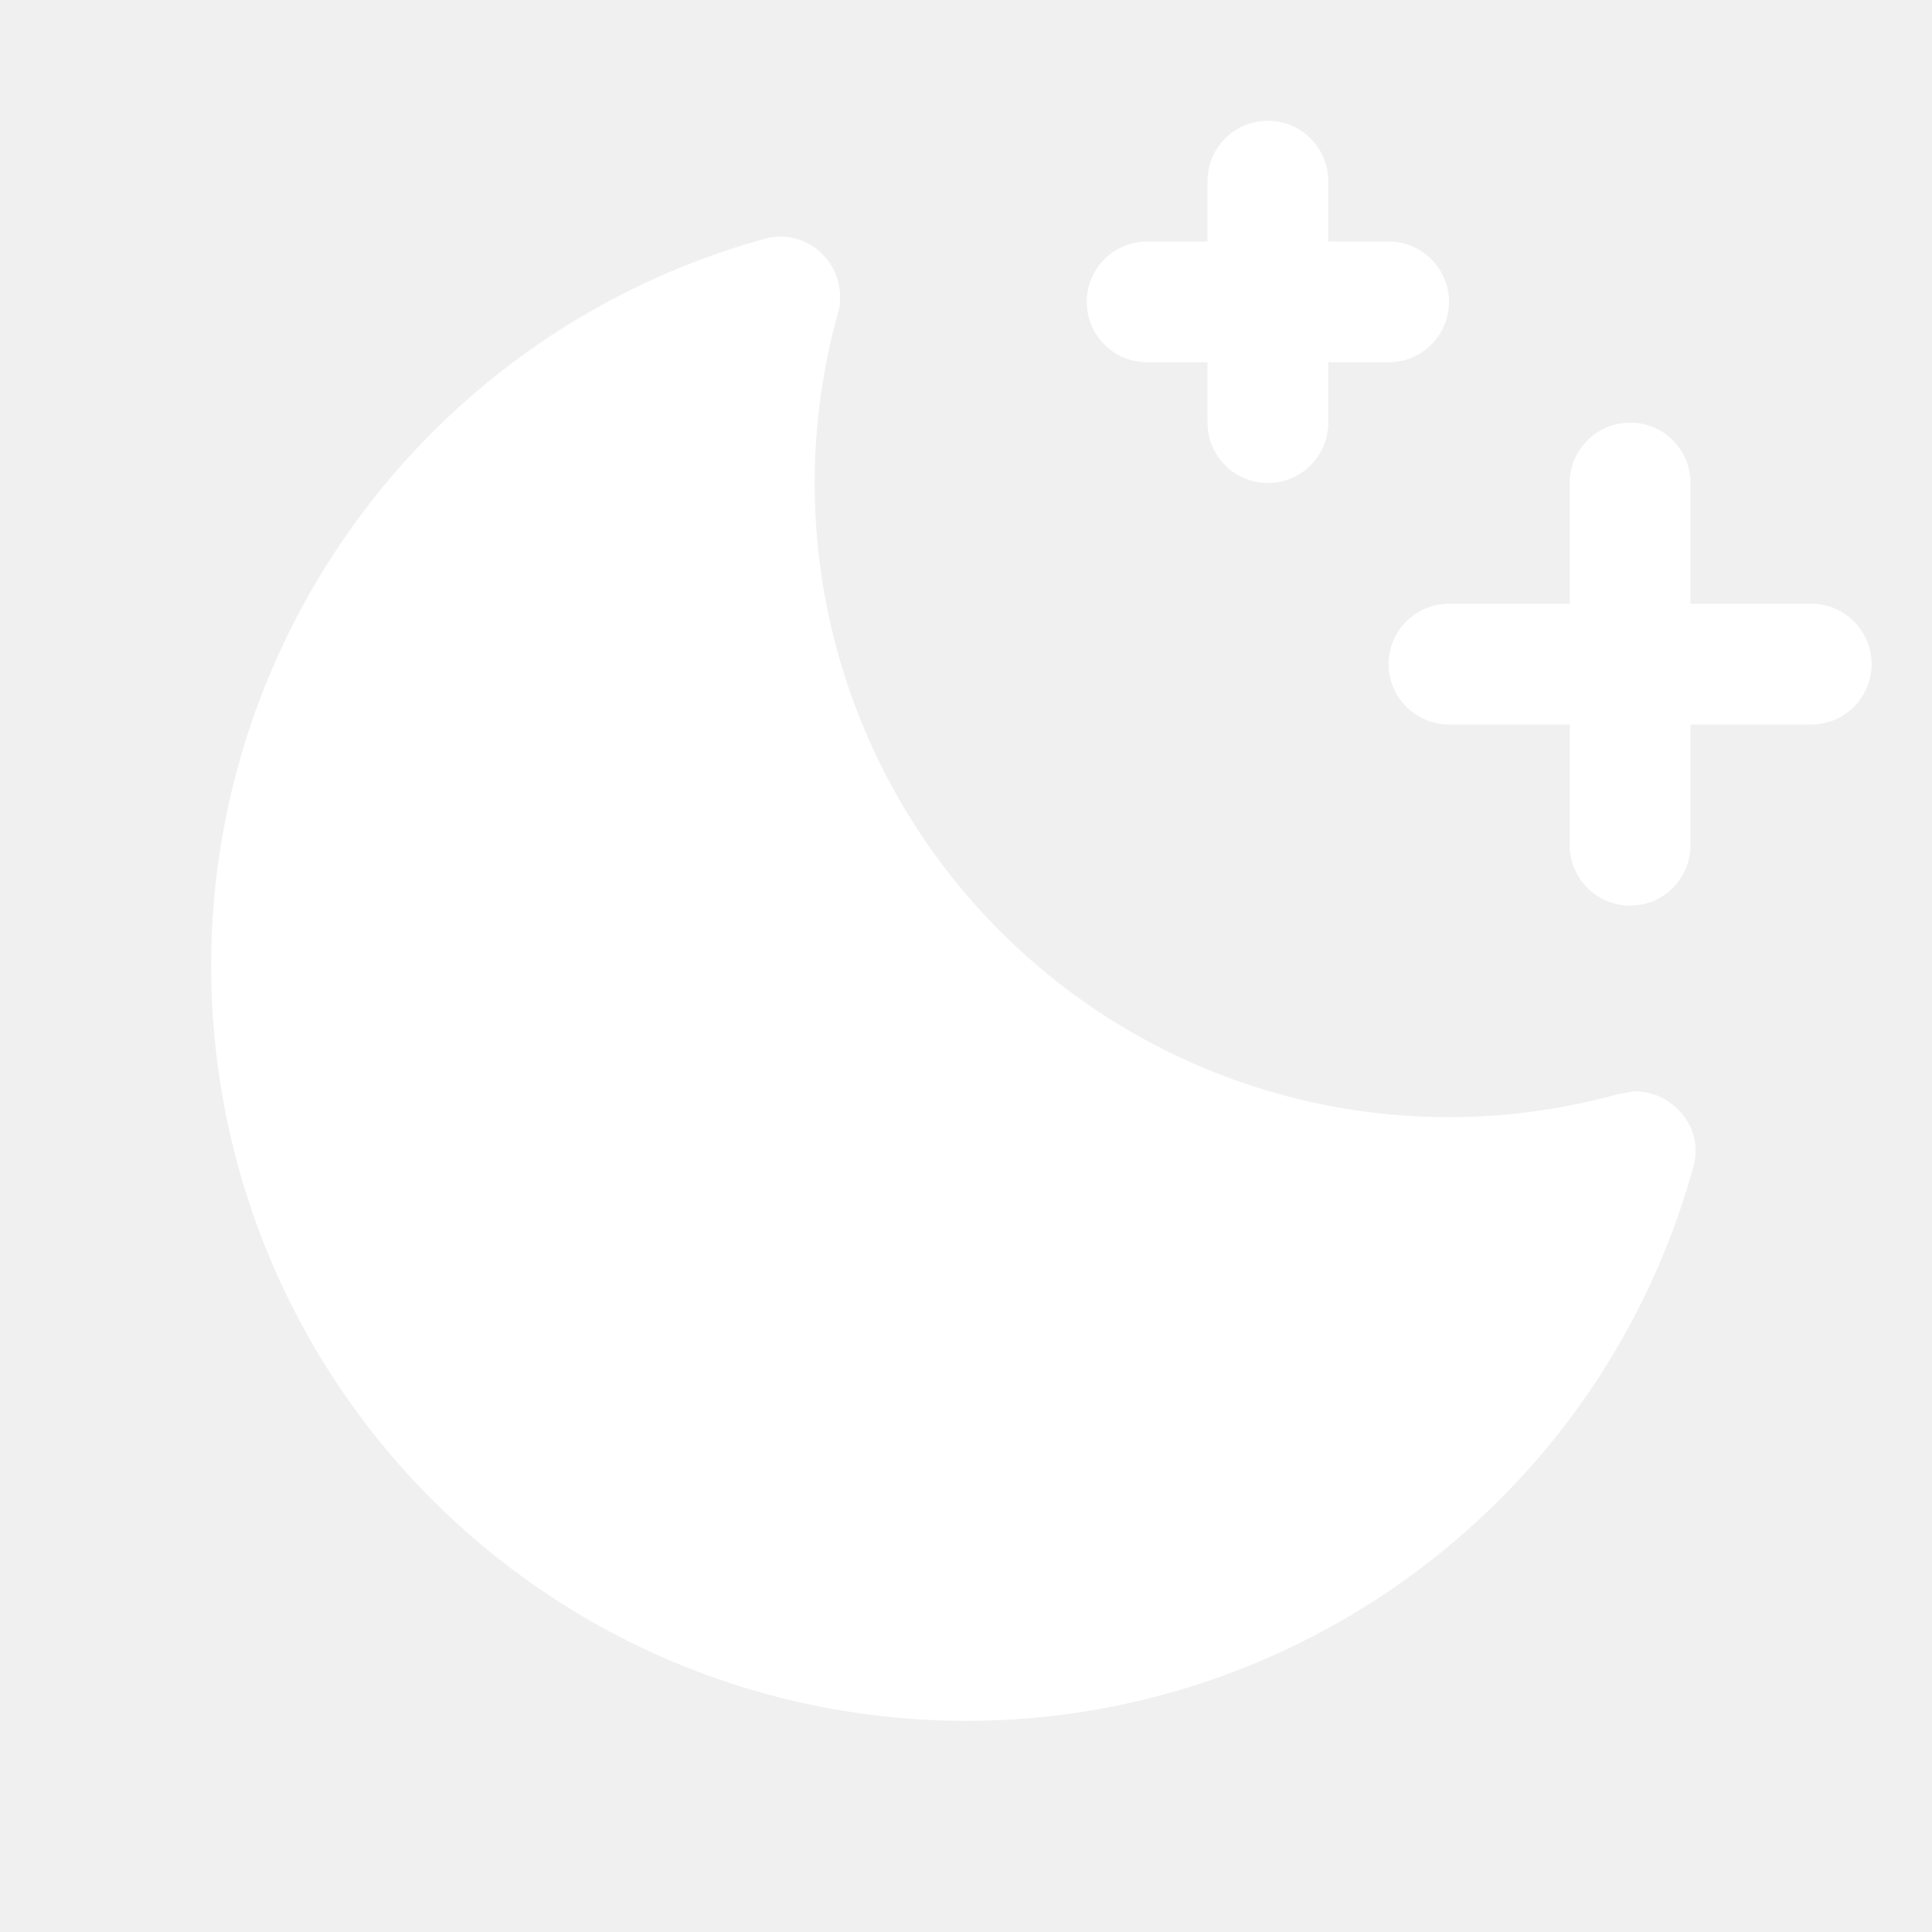
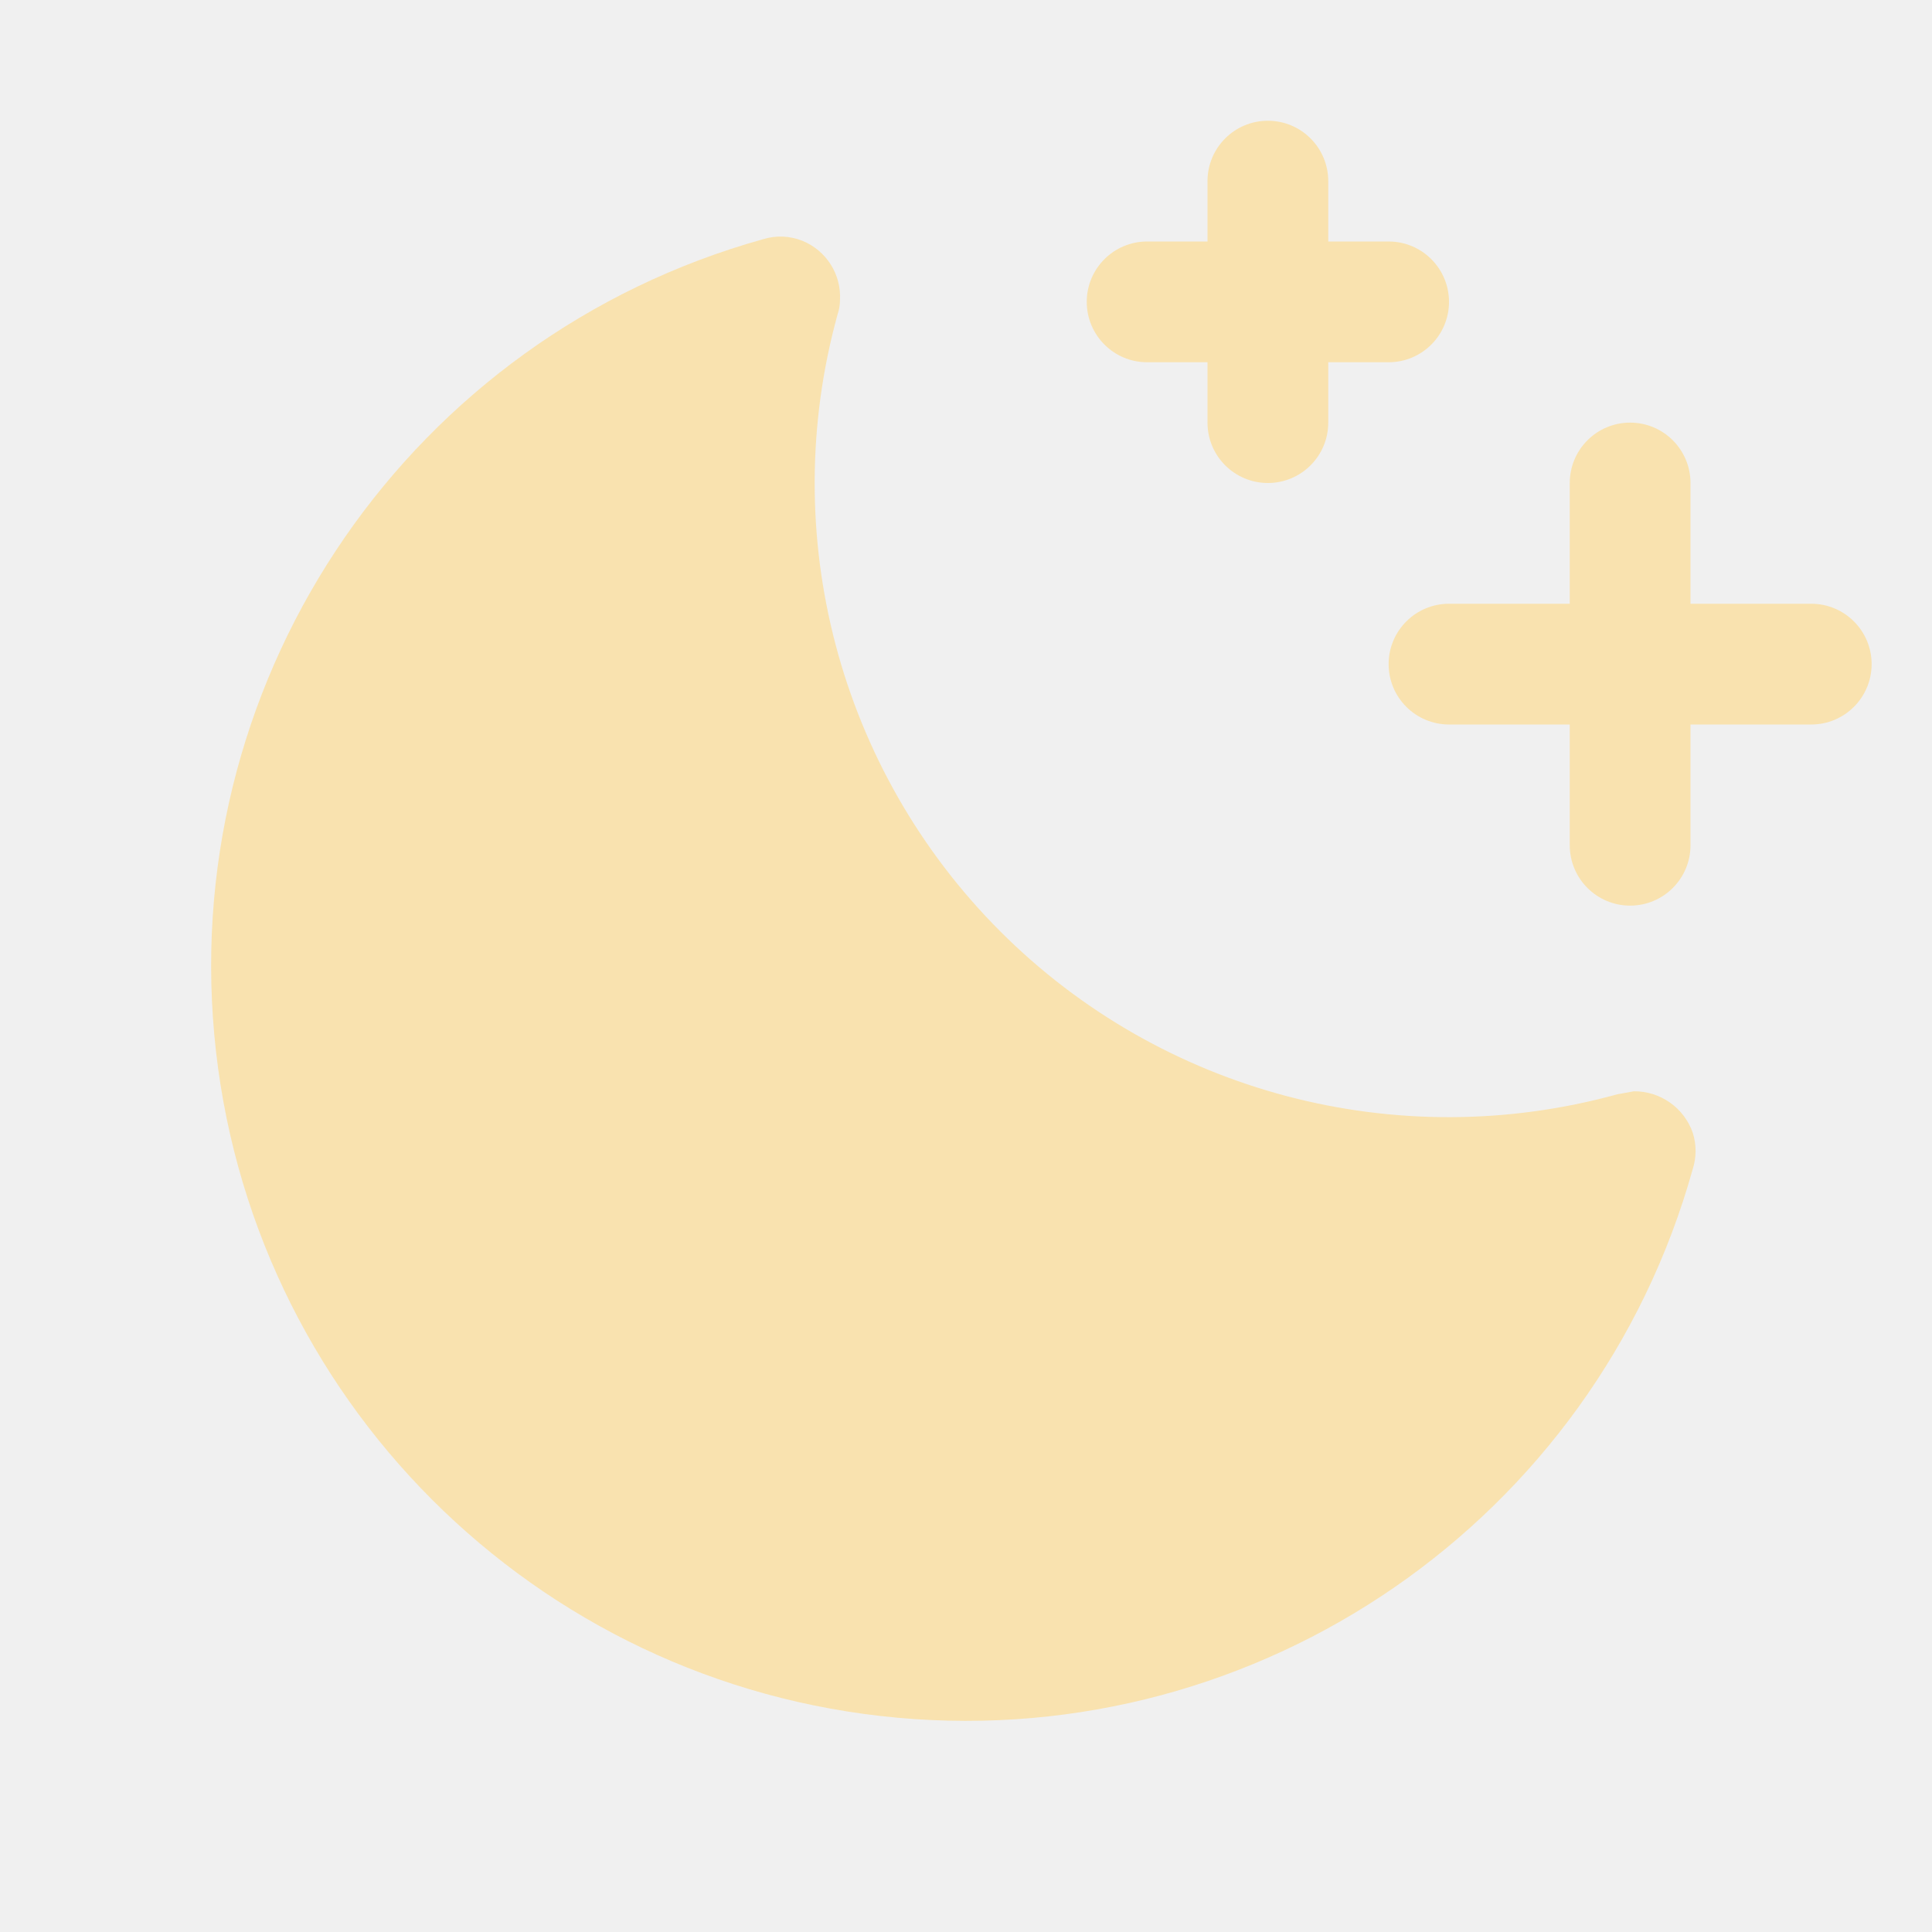
- <svg xmlns="http://www.w3.org/2000/svg" width="32" height="32" fill="#fff" viewBox="0 0 256 256">
+ <svg xmlns="http://www.w3.org/2000/svg" width="32" height="32" fill="#f9e2af" viewBox="0 0 256 256">
  <rect width="256" height="256" fill="none" />
  <path d="M240,80H224V64a8,8,0,0,0-16,0V80H192a8,8,0,0,0,0,16h16v16a8,8,0,0,0,16,0V96h16a8,8,0,0,0,0-16Z" />
  <path d="M152,48h8v8a8,8,0,0,0,16,0V48h8a8,8,0,0,0,0-16h-8V24a8,8,0,0,0-16,0v8h-8a8,8,0,0,0,0,16Z" />
  <path d="M216.5,144.6l-2.2.4A84,84,0,0,1,111,41.6a5.7,5.7,0,0,0,.3-1.8,8,8,0,0,0-5-7.9,7.8,7.8,0,0,0-5.2-.2A100,100,0,1,0,224.3,154.9a7.9,7.9,0,0,0,0-4.8A8.2,8.2,0,0,0,216.5,144.6Z" />
</svg>
